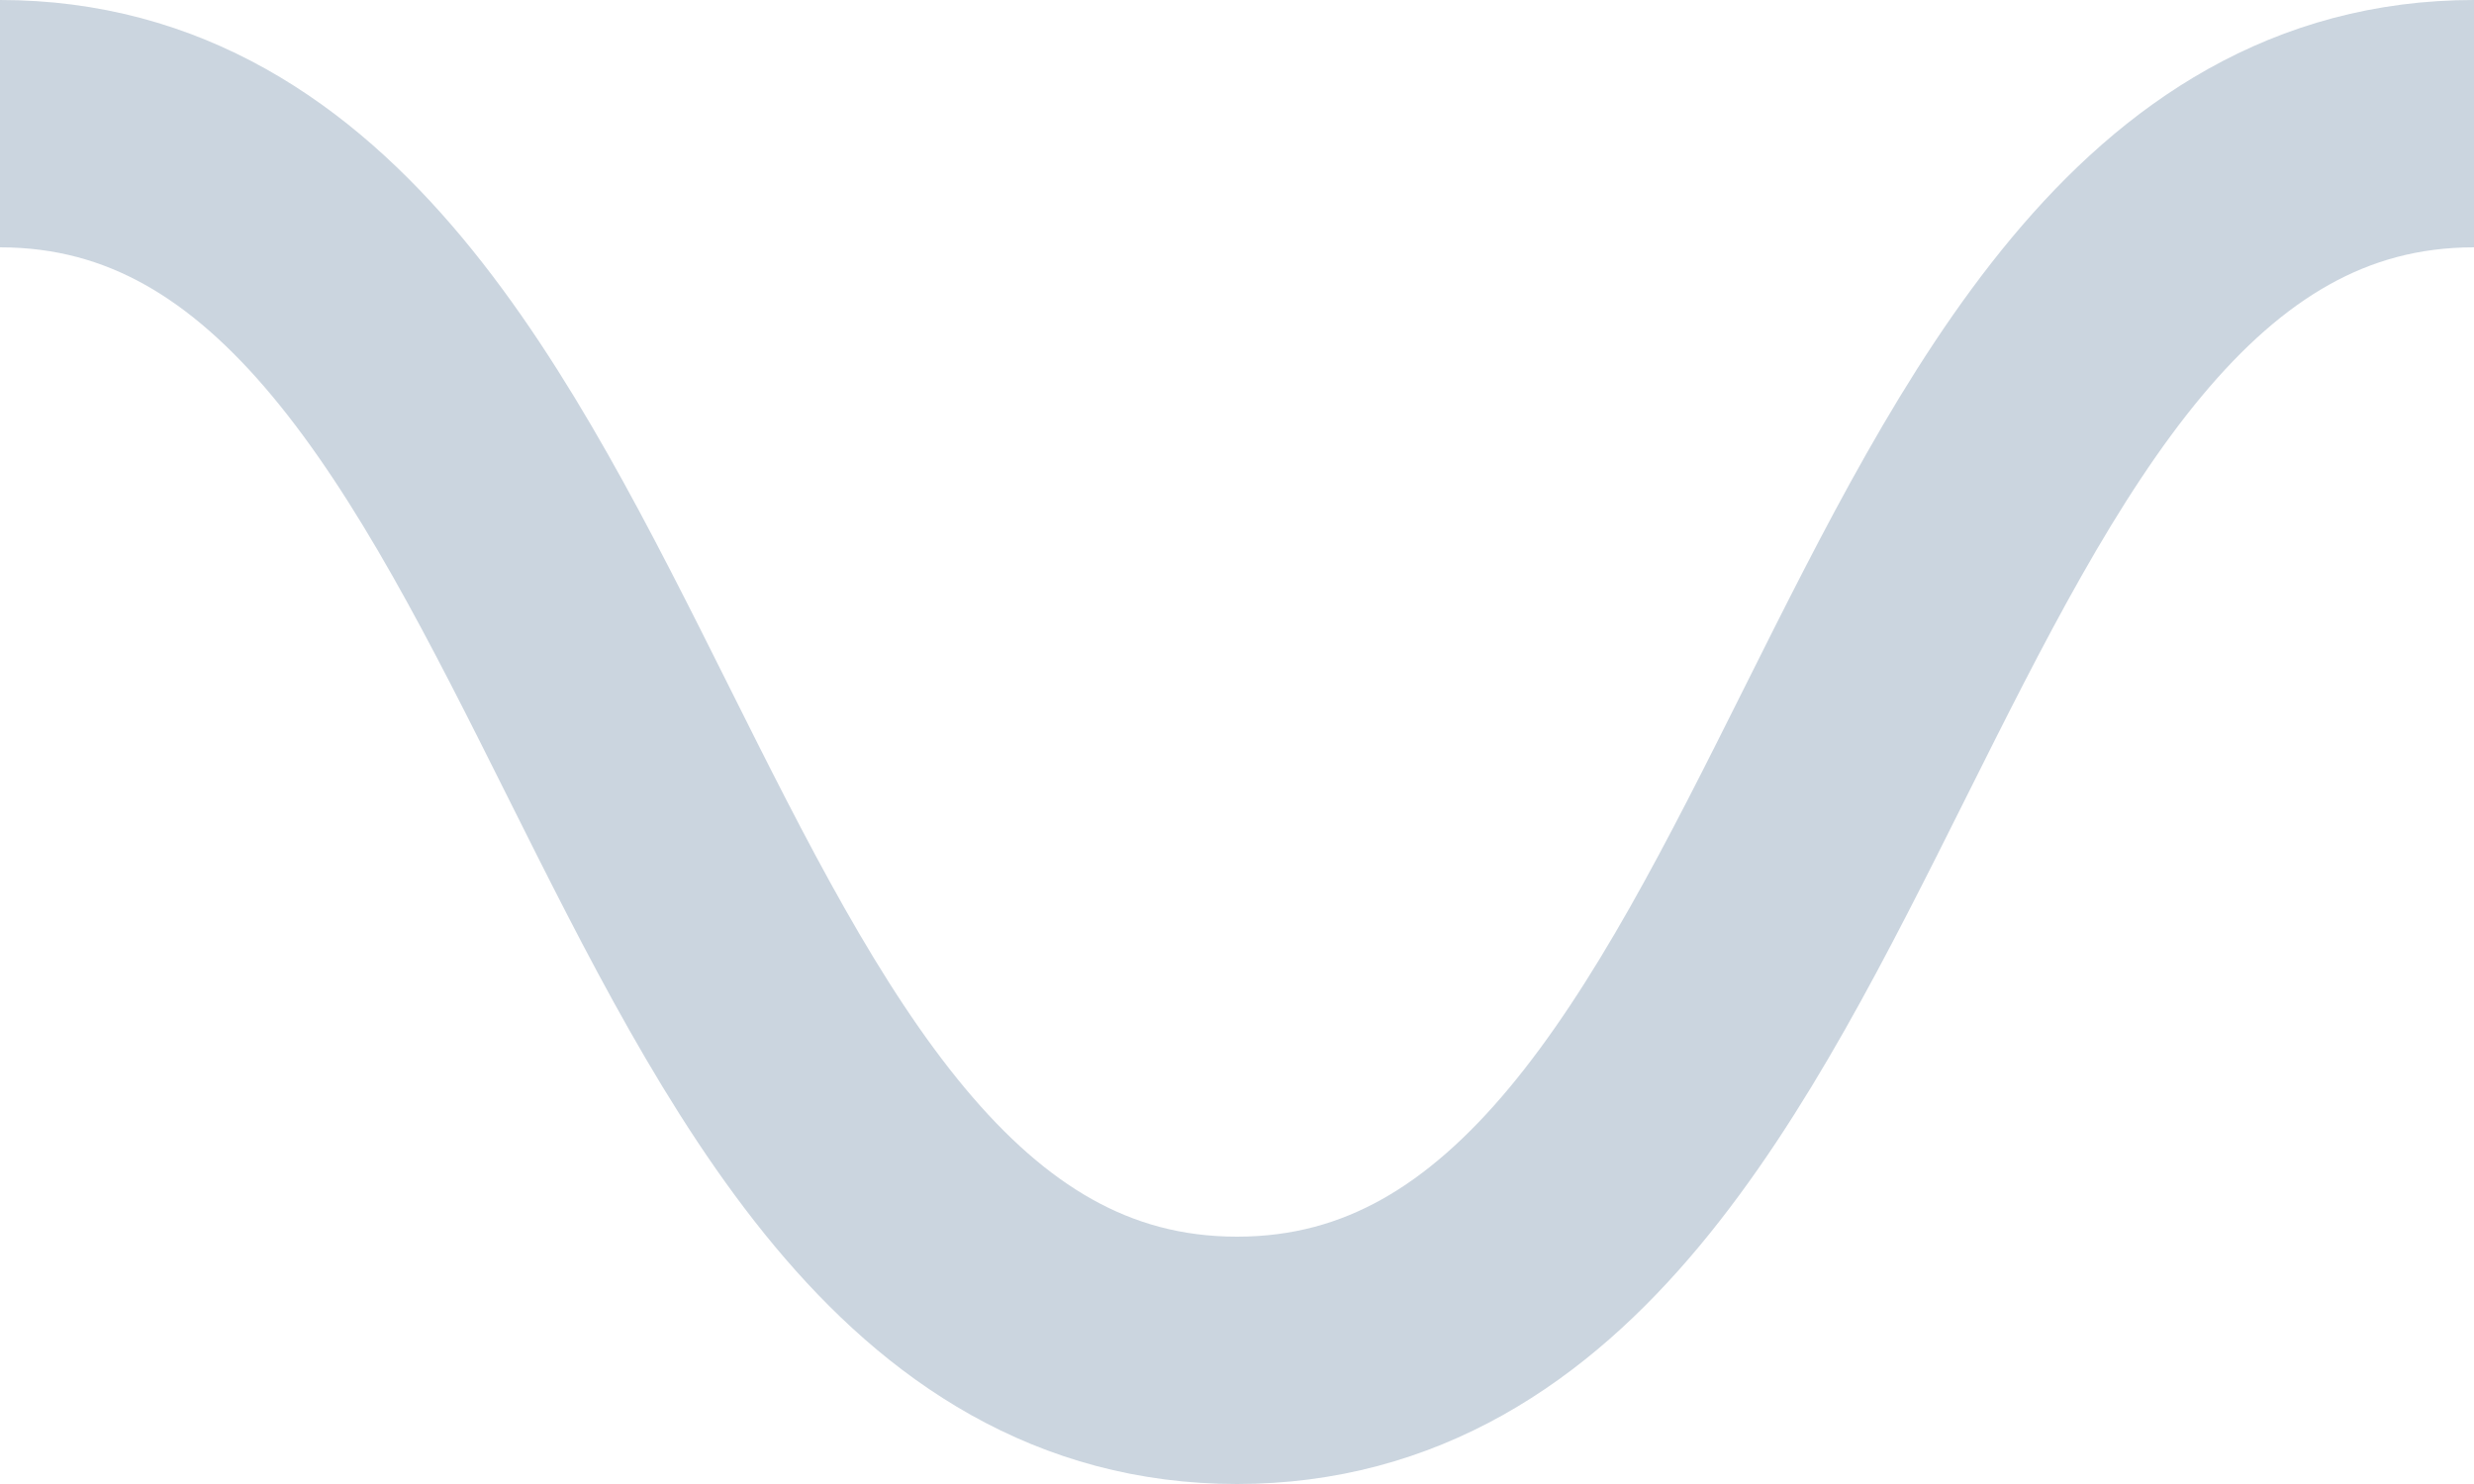
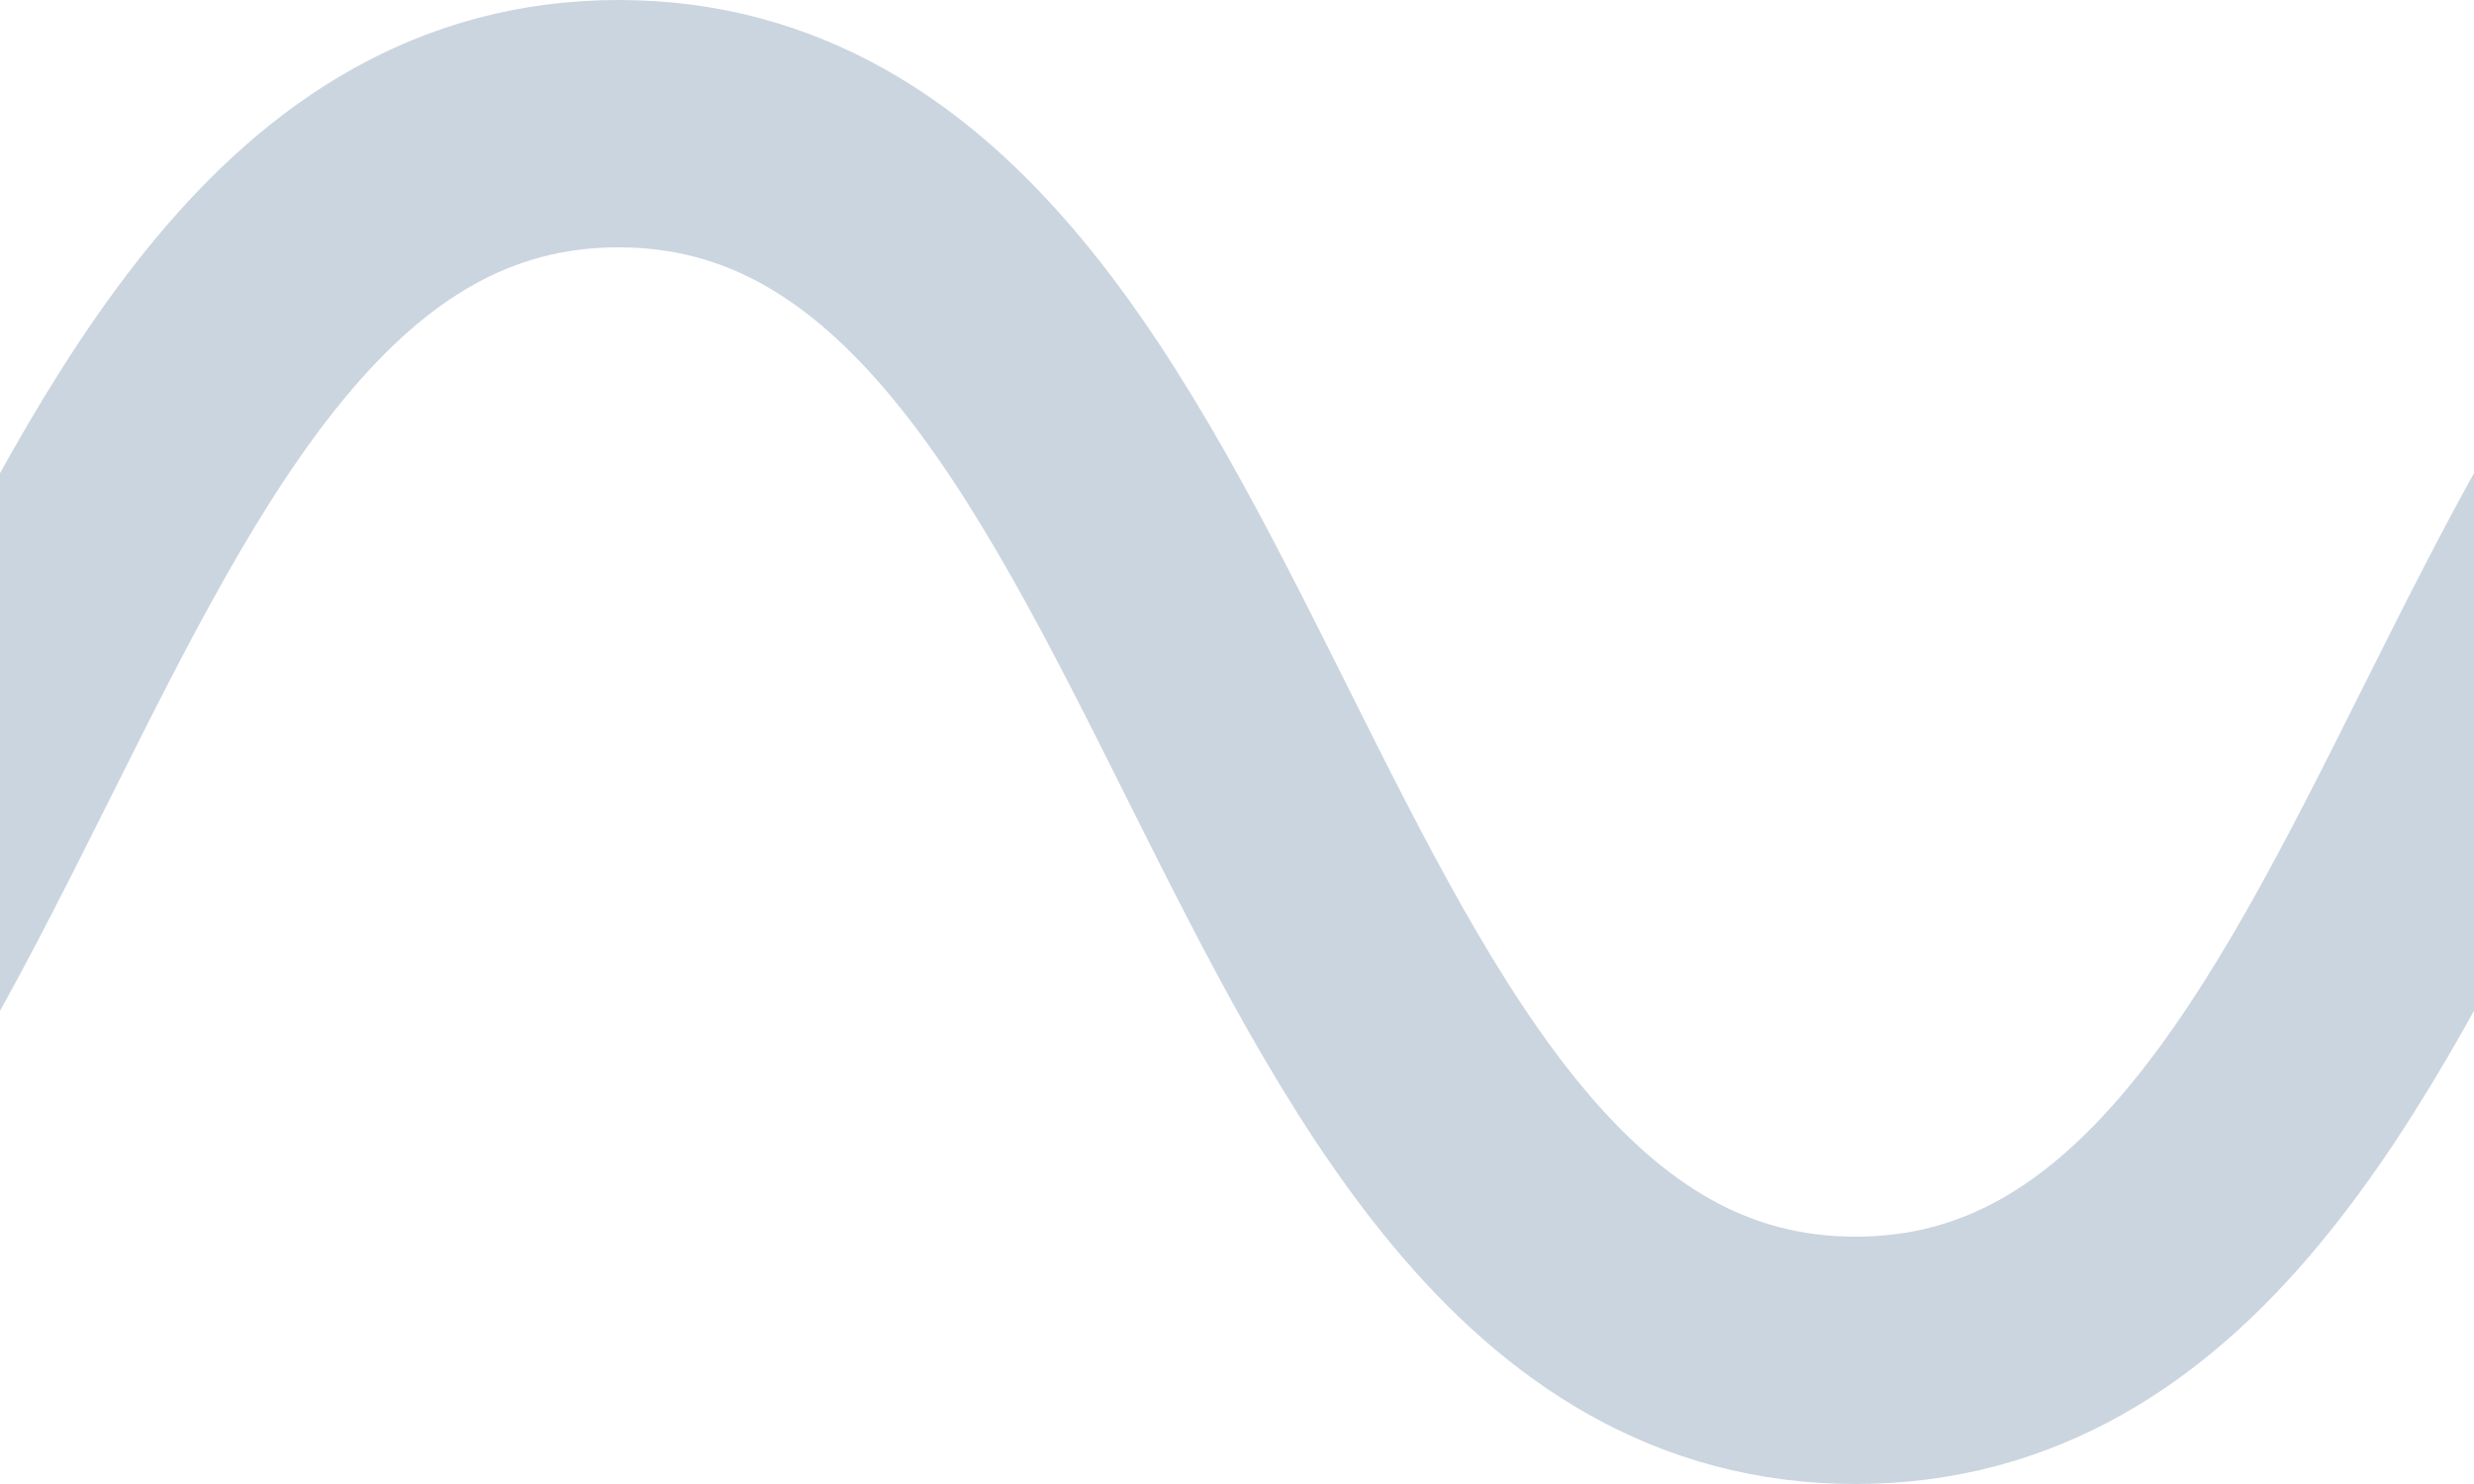
<svg xmlns="http://www.w3.org/2000/svg" width="20px" height="12px" viewBox="0 0 20 12" version="1.1">
  <g id="Artboard" stroke="none" stroke-width="1" fill="none" fill-rule="evenodd" stroke-linecap="square">
-     <path d="M20,1 C15,1 15,11 10,11 C5,11 5,1 0,1" id="Line" stroke="#CBD5DF" stroke-width="2" />
+     <path d="M25,1 C20,1 20,11 15,11 C10,11 10,1 5,1 C0,1 0,11 -5,11 C-10,11 -10,1 -15,1" id="Line" stroke="#CBD5DF" stroke-width="2" />
  </g>
</svg>
